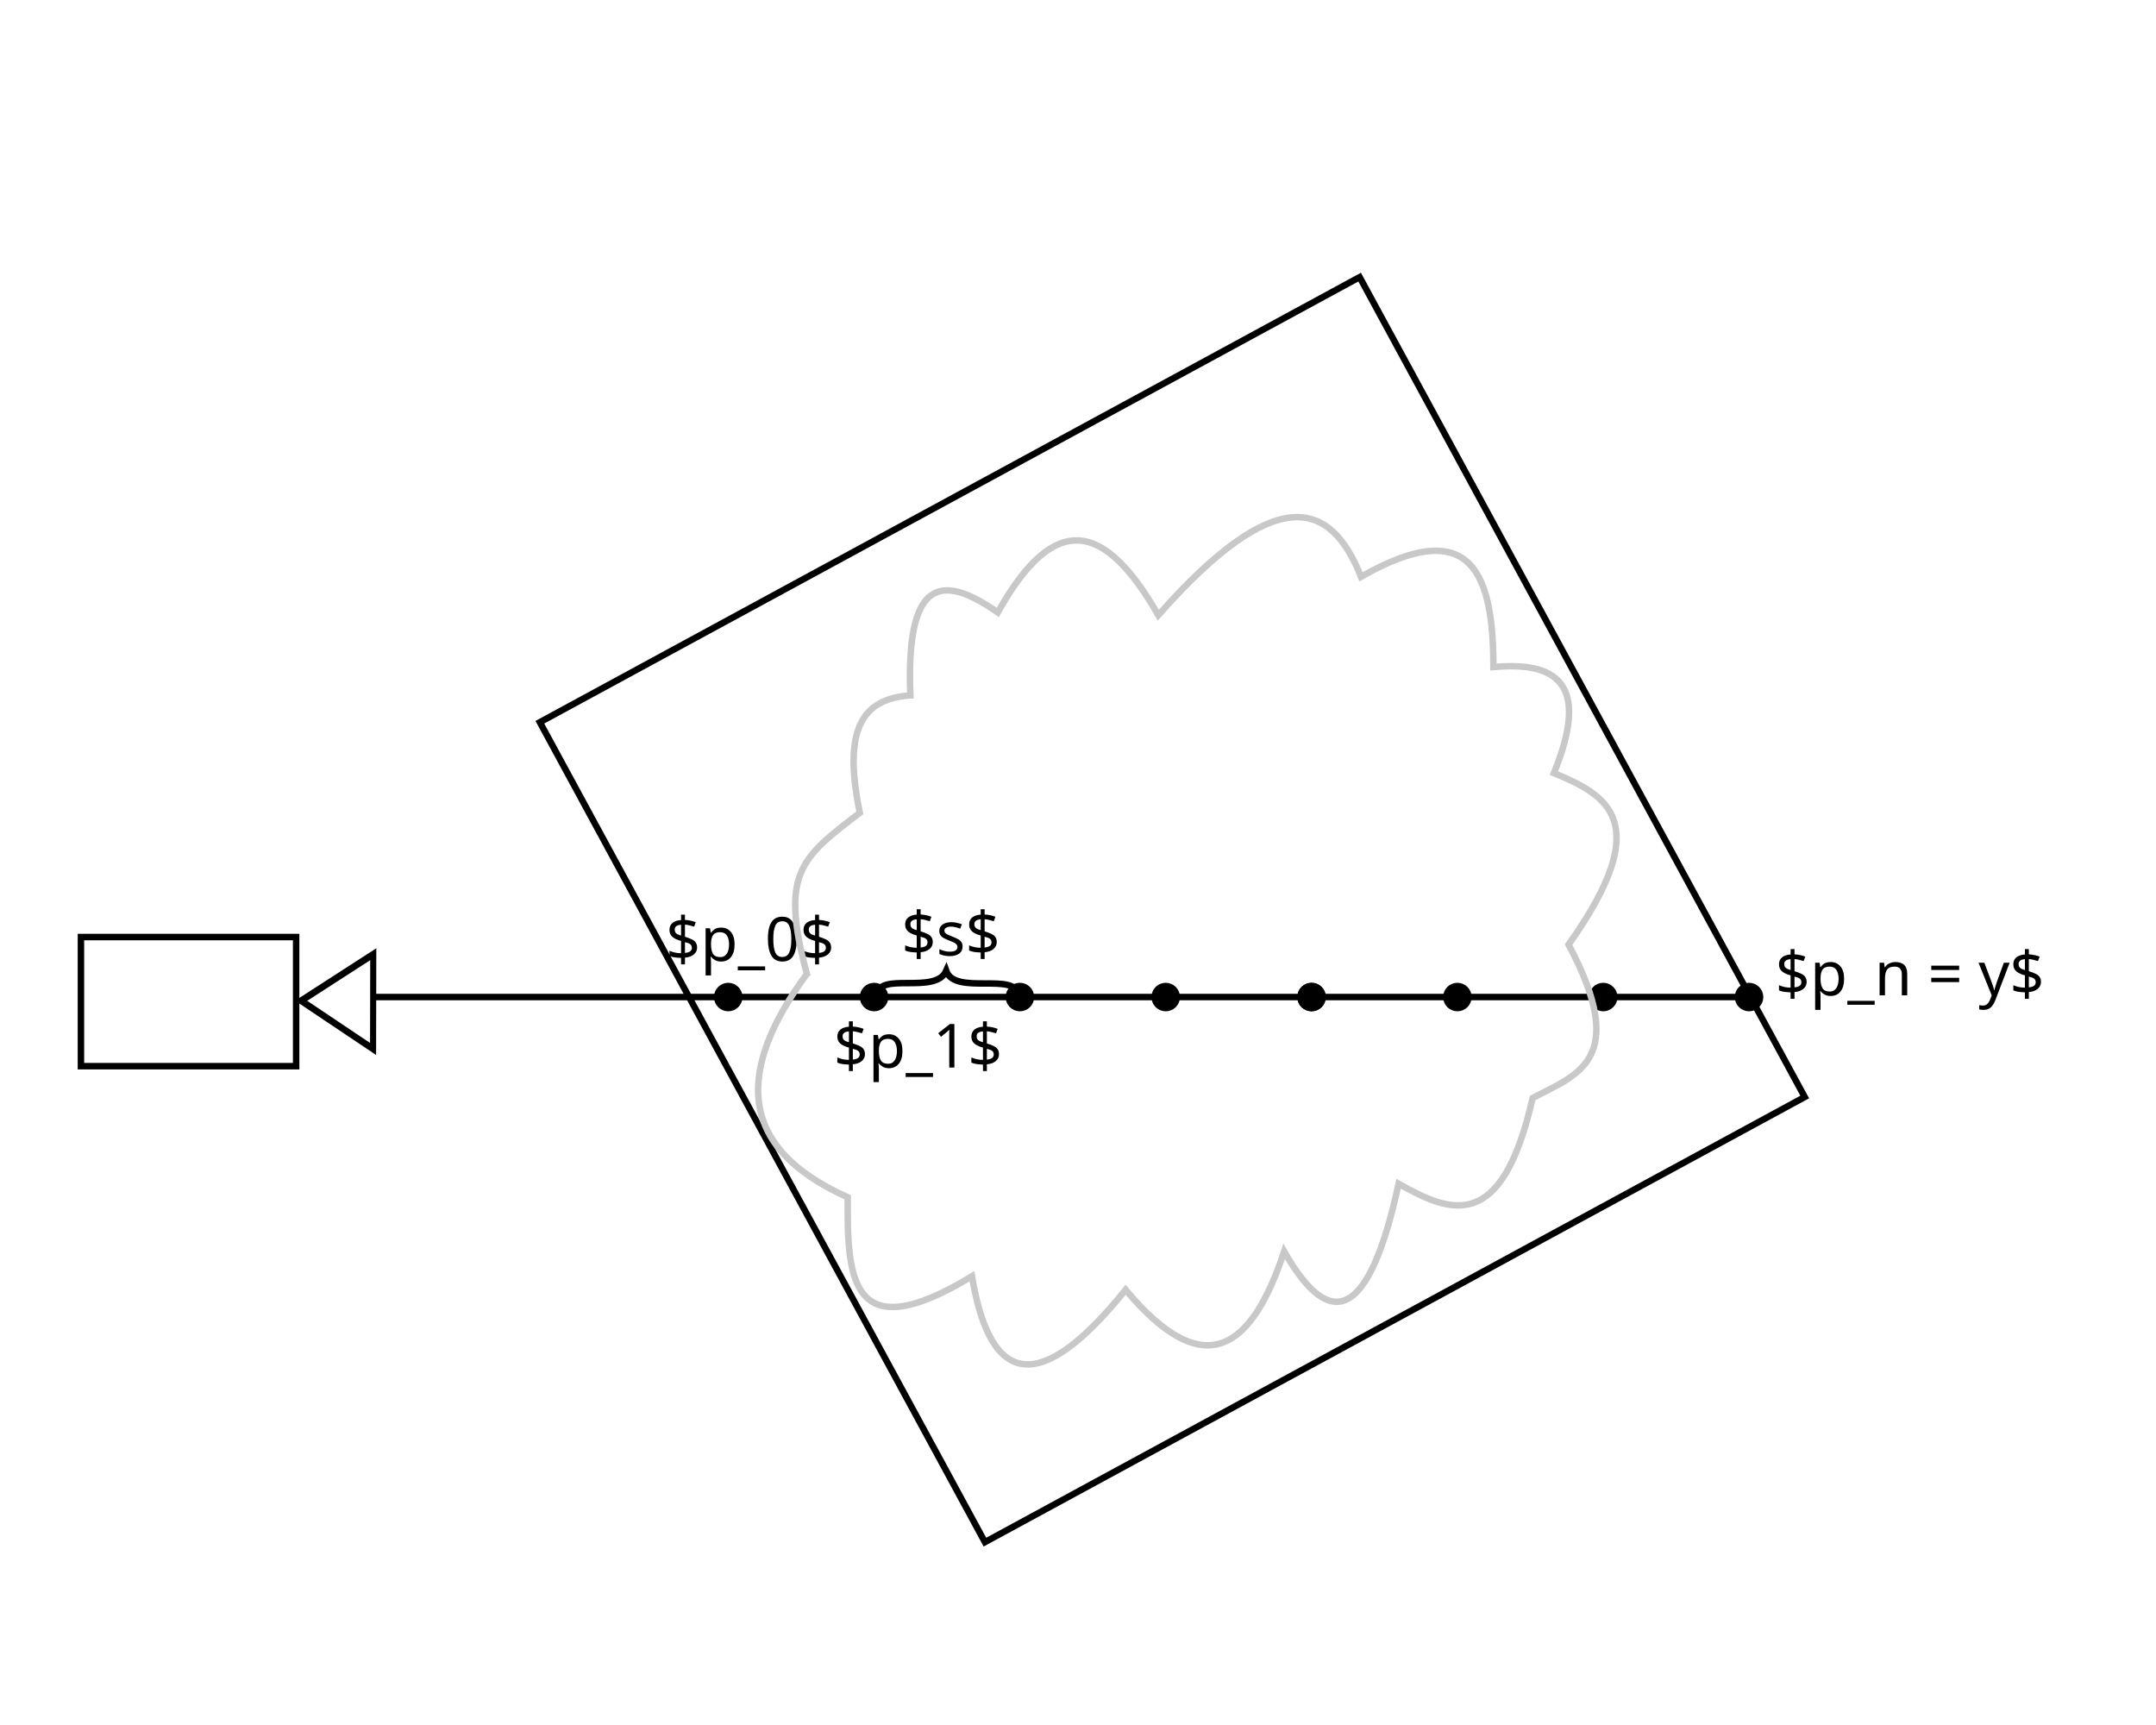
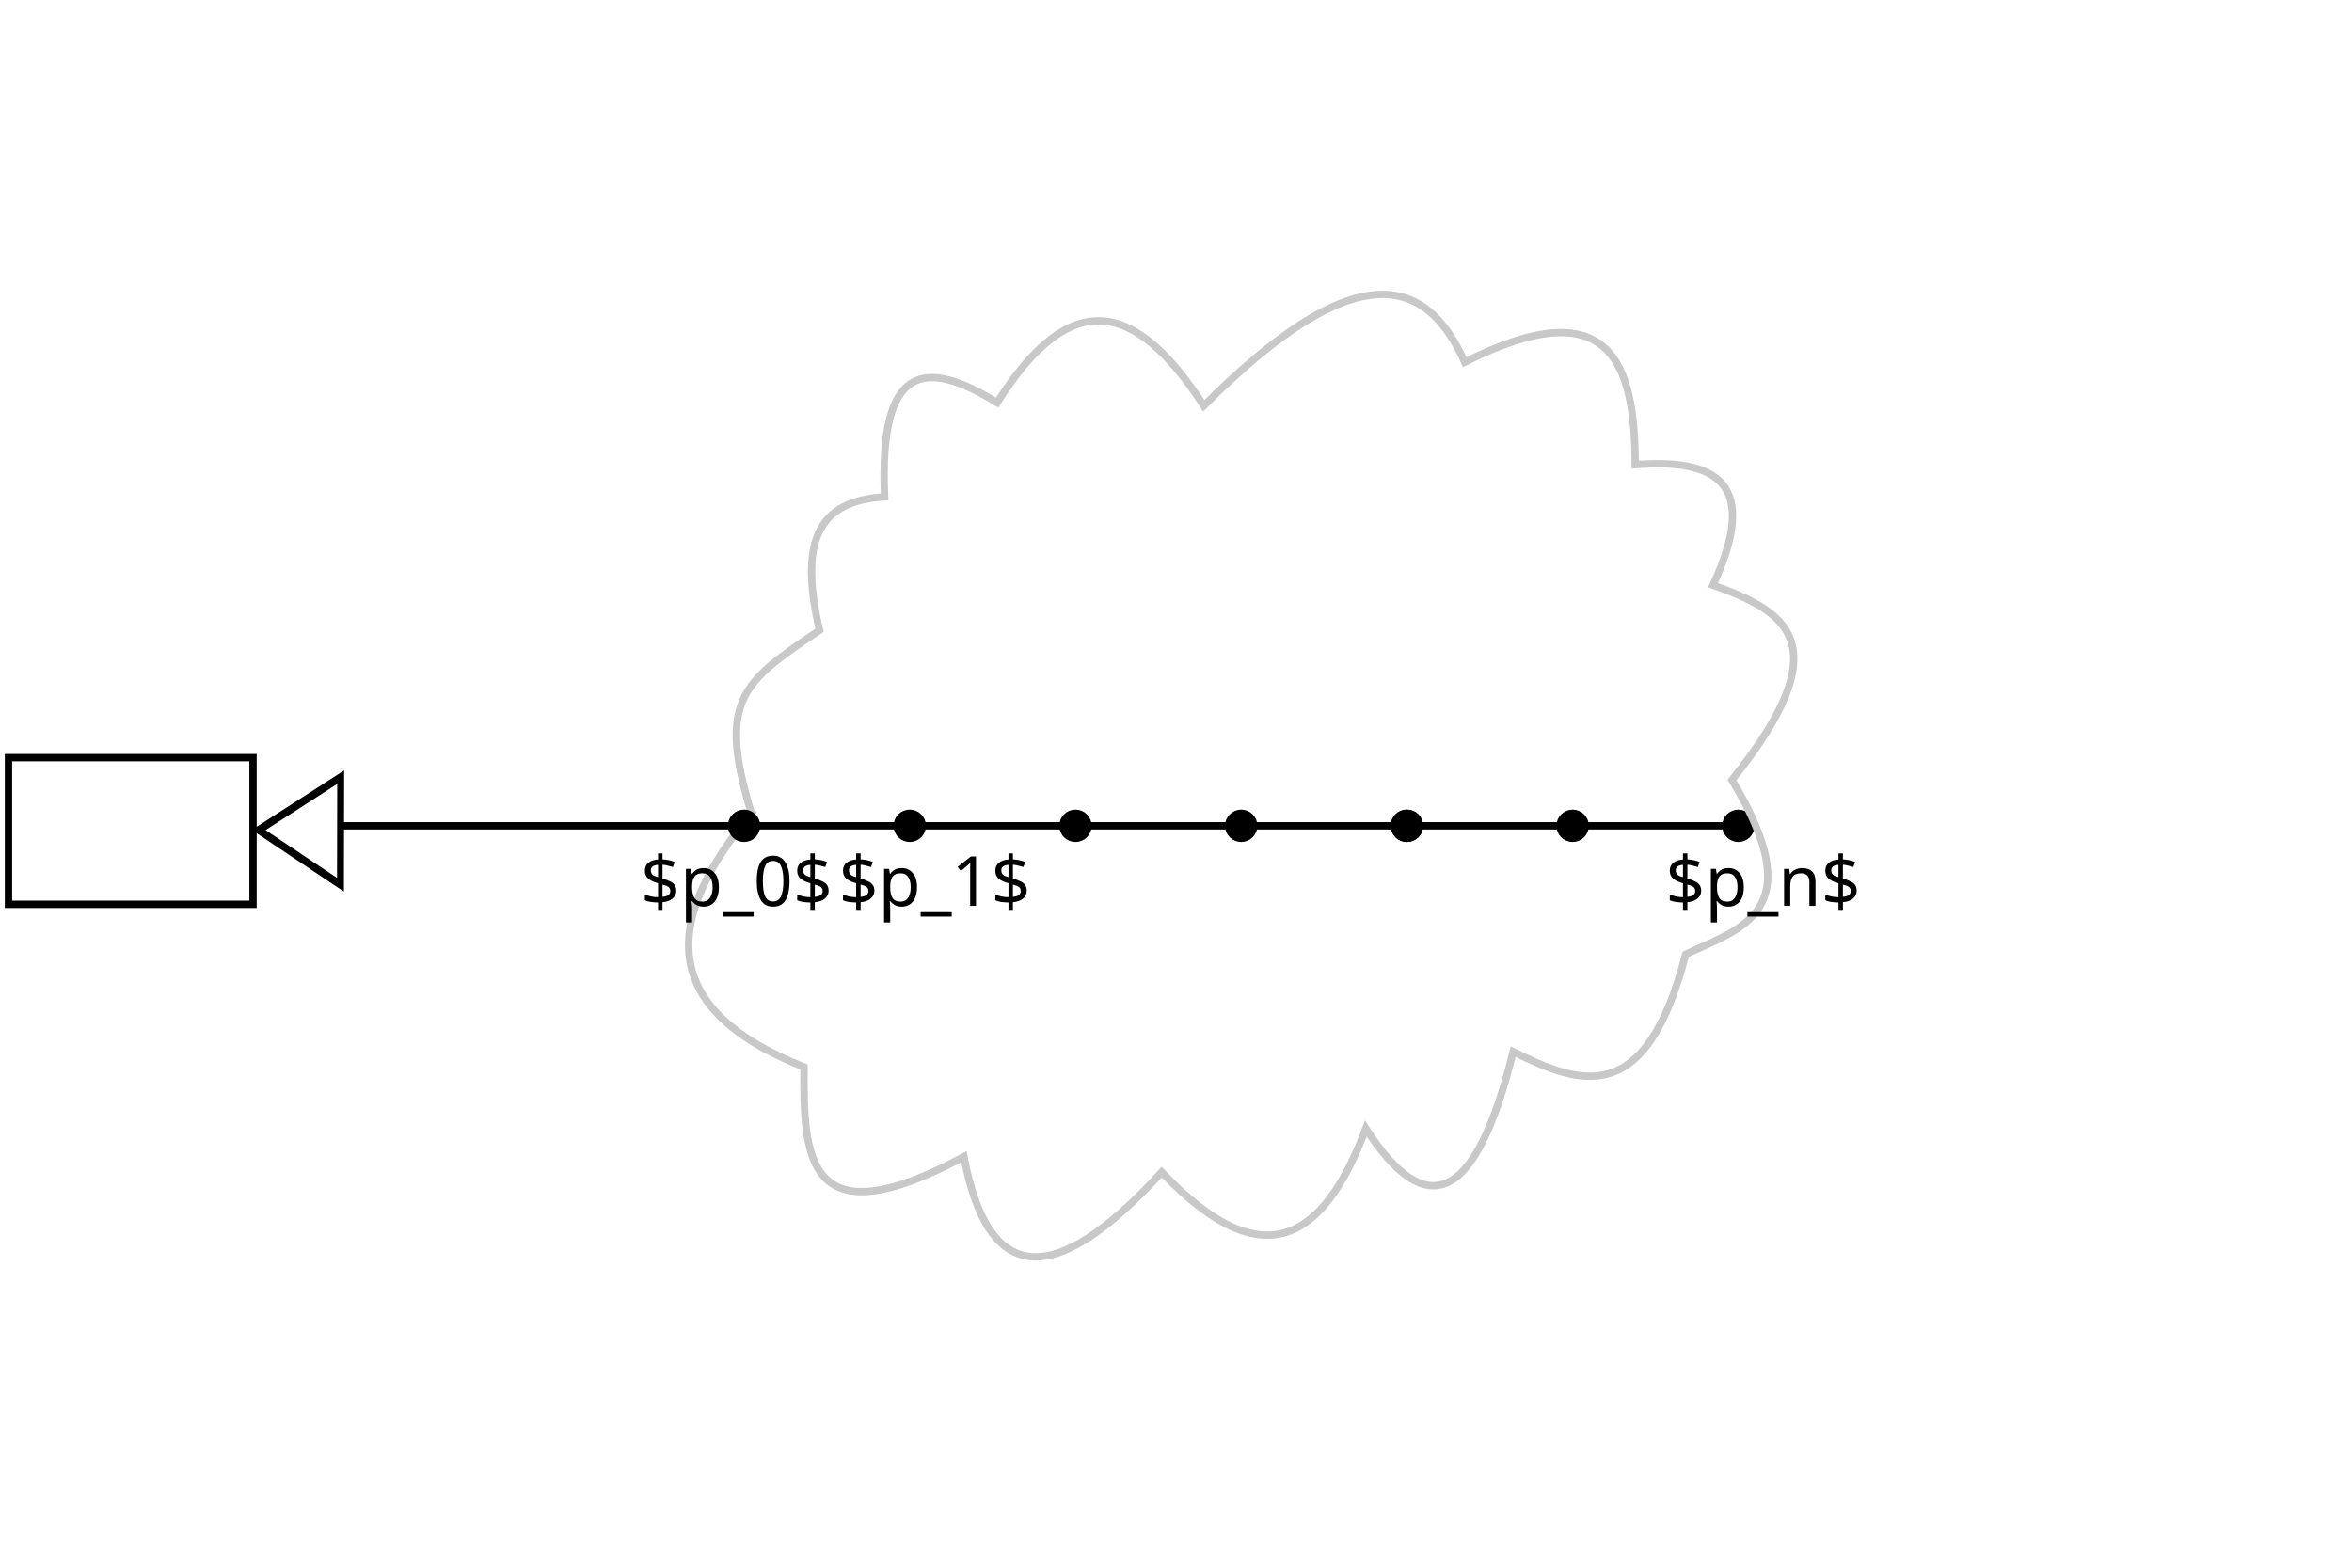
- <svg xmlns="http://www.w3.org/2000/svg" width="250mm" height="200mm" viewBox="0 0 250 200" version="1.1" id="svg5">
+ <svg xmlns="http://www.w3.org/2000/svg" width="240mm" height="160mm" viewBox="0 0 240 160" version="1.1" id="svg5">
  <defs id="defs2" />
  <g id="layer1">
-     <g id="g24383" transform="matrix(1.601793,0,0,1.611149,0.5667505,-22.83465)" style="stroke-width:0.467;stroke-dasharray:none">
+     <g id="g24383" transform="matrix(1.601793,0,0,1.611149,-7.952905,-54.15215)" style="stroke-width:0.467;stroke-dasharray:none">
      <rect style="fill:#000000;fill-opacity:0;fill-rule:evenodd;stroke:#000000;stroke-width:0.467;stroke-dasharray:none;stroke-opacity:1" id="rect23545" width="15.579" height="9.292" x="5.505" y="81.605" />
      <path style="fill:#000000;fill-opacity:0;stroke:#000000;stroke-width:3.085;stroke-dasharray:none;stroke-opacity:1" id="path24379" d="M 23.832,56.182 -12.034,33.699 25.37,13.879 Z" transform="matrix(0.1421574,-0.00419207,0.0048424,0.1609977,22.99368,80.71258)" />
    </g>
-     <rect style="fill:#000000;fill-opacity:0;fill-rule:evenodd;stroke:#000000;stroke-width:0.75;stroke-dasharray:none;stroke-opacity:1" id="rect4061" width="108.166" height="108.166" x="15.059" y="103.46" transform="rotate(-28.49823)" />
-     <path style="fill:none;stroke:#000000;stroke-width:0.75;stroke-linecap:butt;stroke-linejoin:miter;stroke-dasharray:none;stroke-opacity:1" d="M 43.272,115.599 H 202.813" id="path4117" />
-     <circle style="fill:#000000;fill-opacity:1;stroke:#000000;stroke-width:0.75;stroke-dasharray:none;stroke-opacity:1" id="path4171" cx="84.441" cy="115.599" r="1.278" />
-     <circle style="fill:#000000;fill-opacity:1;stroke:#000000;stroke-width:0.75;stroke-dasharray:none;stroke-opacity:1" id="path4171-4" cx="101.352" cy="115.599" r="1.278" />
-     <circle style="fill:#000000;fill-opacity:1;stroke:#000000;stroke-width:0.75;stroke-dasharray:none;stroke-opacity:1" id="path4171-4-9" cx="118.262" cy="115.599" r="1.278" />
-     <circle style="fill:#000000;fill-opacity:1;stroke:#000000;stroke-width:0.75;stroke-dasharray:none;stroke-opacity:1" id="path4171-4-0" cx="135.172" cy="115.599" r="1.278" />
-     <circle style="fill:#000000;fill-opacity:1;stroke:#000000;stroke-width:0.75;stroke-dasharray:none;stroke-opacity:1" id="path4171-4-9-9" cx="152.083" cy="115.599" r="1.278" />
-     <circle style="fill:#000000;fill-opacity:1;stroke:#000000;stroke-width:0.75;stroke-dasharray:none;stroke-opacity:1" id="path4171-8" cx="152.083" cy="115.599" r="1.278" />
-     <circle style="fill:#000000;fill-opacity:1;stroke:#000000;stroke-width:0.75;stroke-dasharray:none;stroke-opacity:1" id="path4171-4-8" cx="168.993" cy="115.599" r="1.278" />
-     <circle style="fill:#000000;fill-opacity:1;stroke:#000000;stroke-width:0.75;stroke-dasharray:none;stroke-opacity:1" id="path4171-4-9-5" cx="185.903" cy="115.599" r="1.278" />
-     <circle style="fill:#000000;fill-opacity:1;stroke:#000000;stroke-width:0.75;stroke-dasharray:none;stroke-opacity:1" id="path4171-4-0-2" cx="202.813" cy="115.599" r="1.278" />
-     <text xml:space="preserve" style="font-size:7.056px;line-height:1.25;font-family:'Bodoni MT';-inkscape-font-specification:'Bodoni MT';stroke-width:0.265" x="77.192" y="111.406" id="text5952">
-       <tspan id="tspan5950" style="font-size:7.056px;stroke-width:0.265" x="77.192" y="111.406">$p_0$</tspan>
+     <path style="fill:none;stroke:#000000;stroke-width:0.75;stroke-linecap:butt;stroke-linejoin:miter;stroke-dasharray:none;stroke-opacity:1" d="M 34.753,84.282 H 177.383" id="path4117" />
+     <circle style="fill:#000000;fill-opacity:1;stroke:#000000;stroke-width:0.75;stroke-dasharray:none;stroke-opacity:1" id="path4171-4" cx="92.832" cy="84.282" r="1.278" />
+     <circle style="fill:#000000;fill-opacity:1;stroke:#000000;stroke-width:0.75;stroke-dasharray:none;stroke-opacity:1" id="path4171-4-9" cx="109.742" cy="84.282" r="1.278" />
+     <circle style="fill:#000000;fill-opacity:1;stroke:#000000;stroke-width:0.75;stroke-dasharray:none;stroke-opacity:1" id="path4171-4-0" cx="126.653" cy="84.282" r="1.278" />
+     <circle style="fill:#000000;fill-opacity:1;stroke:#000000;stroke-width:0.75;stroke-dasharray:none;stroke-opacity:1" id="path4171-4-9-9" cx="143.563" cy="84.282" r="1.278" />
+     <circle style="fill:#000000;fill-opacity:1;stroke:#000000;stroke-width:0.75;stroke-dasharray:none;stroke-opacity:1" id="path4171-8" cx="143.563" cy="84.282" r="1.278" />
+     <circle style="fill:#000000;fill-opacity:1;stroke:#000000;stroke-width:0.75;stroke-dasharray:none;stroke-opacity:1" id="path4171-4-8" cx="160.473" cy="84.282" r="1.278" />
+     <circle style="fill:#000000;fill-opacity:1;stroke:#000000;stroke-width:0.75;stroke-dasharray:none;stroke-opacity:1" id="path4171-4-9-5" cx="177.383" cy="84.282" r="1.278" />
+     <text xml:space="preserve" style="font-size:7.056px;line-height:1.25;font-family:'Bodoni MT';-inkscape-font-specification:'Bodoni MT';stroke-width:0.265" x="85.582" y="92.458" id="text5952-3">
+       <tspan id="tspan5950-8" style="font-size:7.056px;stroke-width:0.265" x="85.582" y="92.458">$p_1$</tspan>
    </text>
-     <text xml:space="preserve" style="font-size:7.056px;line-height:1.25;font-family:'Bodoni MT';-inkscape-font-specification:'Bodoni MT';stroke-width:0.265" x="96.657" y="123.775" id="text5952-3">
-       <tspan id="tspan5950-8" style="font-size:7.056px;stroke-width:0.265" x="96.657" y="123.775">$p_1$</tspan>
+     <path style="fill:none;stroke:#c8c8c8;stroke-width:0.75;stroke-linecap:butt;stroke-linejoin:miter;stroke-dasharray:none;stroke-opacity:1" d="m 76.672,83.004 c -8.983,10.82 -9.645,19.951 5.368,25.898 -0.055,9.054 0.142,17.832 16.319,9.156 2.454,13.021 9.141,13.662 20.184,1.57 10.479,11.049 16.627,6.751 20.828,-4.447 6.114,9.492 11.206,7.767 15.031,-7.848 6.854,3.407 13.561,5.81 17.607,-9.941 5.729,-2.69 12.821,-4.318 4.724,-17.789 11.424,-14.201 5.165,-17.305 -1.933,-19.882 4.845,-10.449 0.323,-12.96 -7.945,-12.295 -0.02,-10.527 -2.635,-17.893 -17.393,-10.464 -3.99,-8.933 -11.234,-10.93 -26.626,4.447 -7.016,-10.807 -13.598,-12.167 -21.086,-0.316 -7.414,-4.579 -12.085,-3.934 -11.485,9.618 -6.639,0.396 -8.813,4.297 -6.639,13.615 -7.75,5.229 -10.511,7.011 -6.956,18.677 z" id="path10311" />
+     <text xml:space="preserve" style="font-size:7.056px;line-height:1.25;font-family:'Bodoni MT';-inkscape-font-specification:'Bodoni MT';stroke-width:0.265" x="65.367" y="92.458" id="text5952-02">
+       <tspan id="tspan5950-3" style="font-size:7.056px;stroke-width:0.265" x="65.367" y="92.458">$p_0$</tspan>
    </text>
-     <text xml:space="preserve" style="font-size:7.056px;line-height:1.25;font-family:'Bodoni MT';-inkscape-font-specification:'Bodoni MT';stroke-width:0.265" x="205.846" y="115.397" id="text5952-0">
-       <tspan id="tspan5950-2" style="font-size:7.056px;stroke-width:0.265" x="205.846" y="115.397">$p_n = y$</tspan>
+     <text xml:space="preserve" style="font-size:7.056px;line-height:1.25;font-family:'Bodoni MT';-inkscape-font-specification:'Bodoni MT';stroke-width:0.265" x="169.951" y="92.458" id="text5952-0">
+       <tspan id="tspan5950-2" style="font-size:7.056px;stroke-width:0.265" x="169.951" y="92.458">$p_n$</tspan>
    </text>
-     <path style="fill:none;stroke:#c8c8c8;stroke-width:0.75;stroke-linecap:butt;stroke-linejoin:miter;stroke-dasharray:none;stroke-opacity:1" d="m 93.559,112.918 c -7.93,10.82 -8.514,19.951 4.739,25.898 -0.049,9.054 0.126,17.832 14.406,9.156 2.166,13.021 8.069,13.662 17.817,1.57 9.25,11.049 14.677,6.751 18.386,-4.447 5.398,9.492 9.892,7.767 13.268,-7.848 6.051,3.407 11.971,5.81 15.543,-9.941 5.057,-2.69 11.318,-4.318 4.17,-17.789 10.084,-14.201 4.559,-17.305 -1.706,-19.882 4.277,-10.449 0.285,-12.96 -7.013,-12.295 -0.017,-10.527 -2.326,-17.893 -15.353,-10.464 -3.522,-8.933 -9.916,-10.93 -23.504,4.447 -6.193,-10.807 -12.003,-12.167 -18.614,-0.316 -6.544,-4.579 -10.668,-3.934 -10.138,9.618 -5.86,0.396 -7.78,4.297 -5.86,13.615 -6.842,5.229 -9.279,7.011 -6.14,18.677 z" id="path10311" />
-     <path style="fill:none;stroke:#000000;stroke-width:0.75;stroke-linecap:butt;stroke-linejoin:miter;stroke-dasharray:none;stroke-opacity:1" d="m 118.058,115.468 c -0.071,-2.894 -7.331,0.019 -8.341,-2.908 -1.231,2.84 -8.027,-0.006 -7.99,2.887" id="path4156" />
-     <text xml:space="preserve" style="font-size:7.056px;line-height:1.25;font-family:'Bodoni MT';-inkscape-font-specification:'Bodoni MT';stroke-width:0.265" x="104.519" y="110.778" id="text2245">
-       <tspan id="tspan2243" style="font-size:7.056px;stroke-width:0.265" x="104.519" y="110.778">$s$</tspan>
-     </text>
+     <circle style="fill:#000000;fill-opacity:1;stroke:#000000;stroke-width:0.75;stroke-dasharray:none;stroke-opacity:1" id="path4171" cx="75.922" cy="84.282" r="1.278" />
  </g>
</svg>
